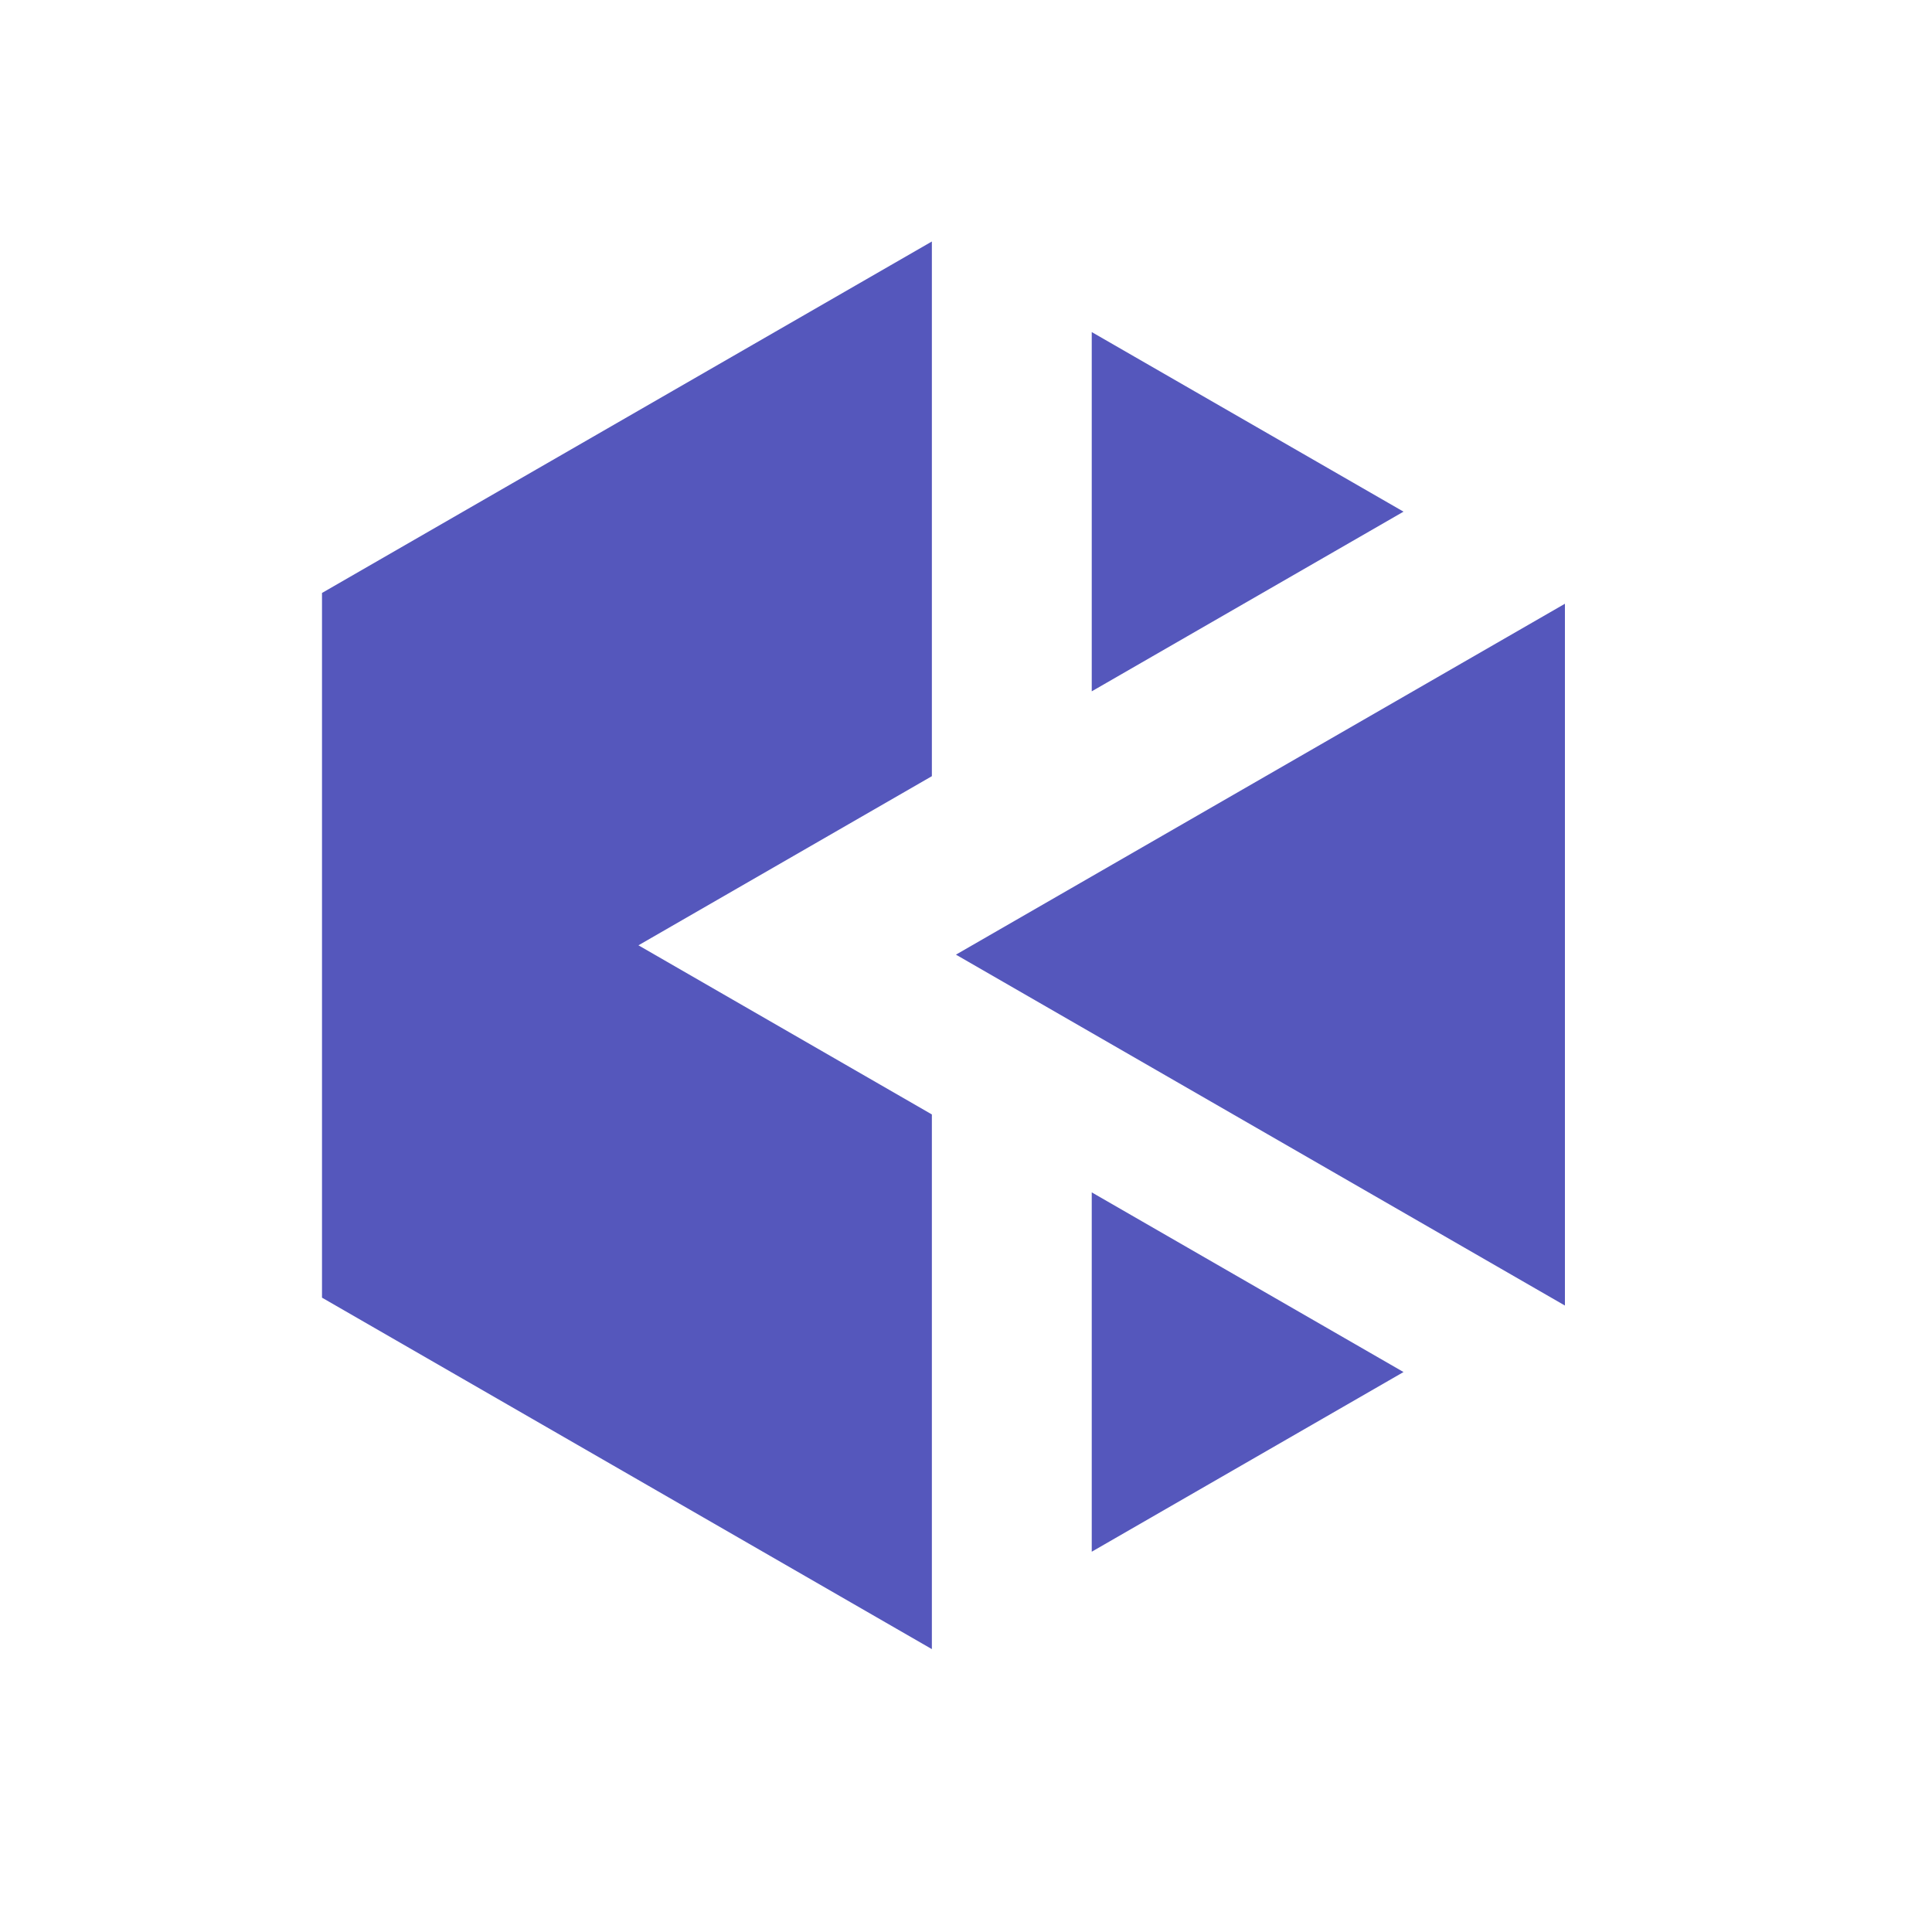
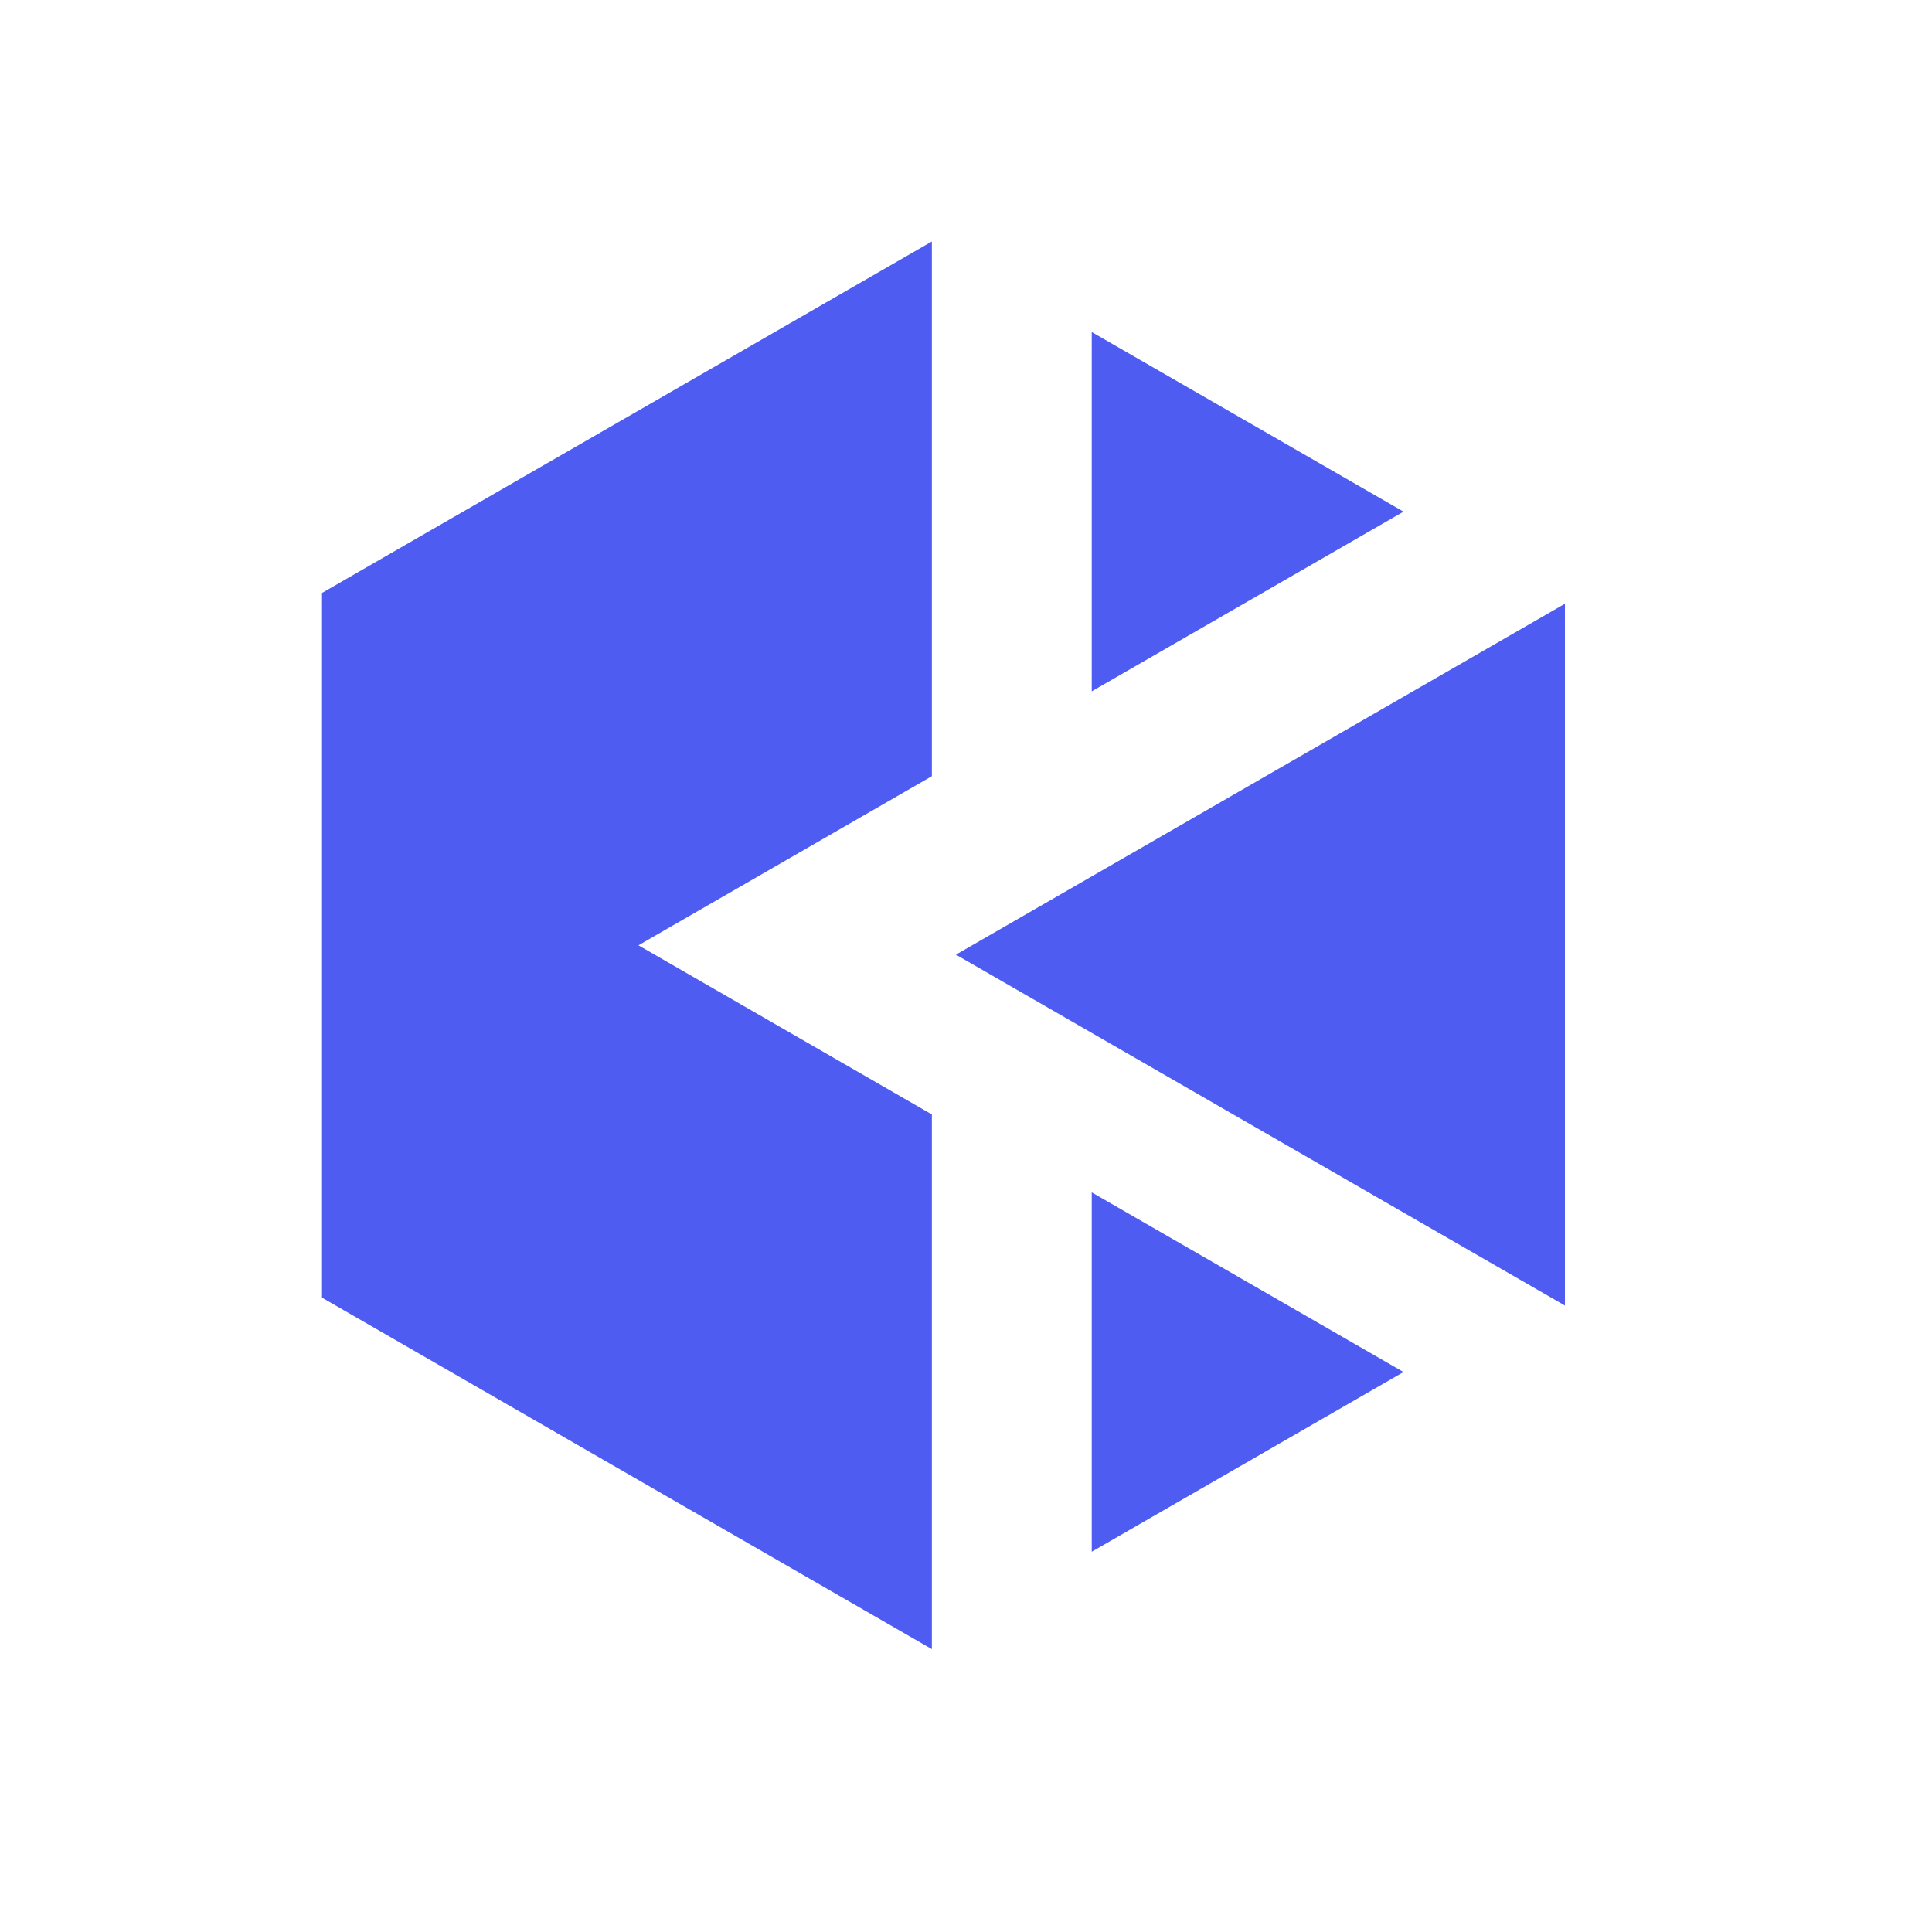
<svg xmlns="http://www.w3.org/2000/svg" width="24" height="24" viewBox="0 0 24 24" fill="none">
-   <path fill-rule="evenodd" clip-rule="evenodd" d="M11.576 3L4 7.366L4 16.12L11.576 20.486L11.576 13.844L7.931 11.743L11.576 9.642V3ZM13.562 4.125L17.435 6.356L13.562 8.588L13.562 4.125ZM13.562 14.812L17.435 17.044L13.562 19.276L13.562 14.812ZM19.44 16.218L11.875 11.859L19.44 7.5V16.218Z" fill="#5557bc" />
+   <path fill-rule="evenodd" clip-rule="evenodd" d="M11.576 3L4 7.366L4 16.12L11.576 20.486L11.576 13.844L7.931 11.743L11.576 9.642V3ZM13.562 4.125L17.435 6.356L13.562 8.588L13.562 4.125ZM13.562 14.812L17.435 17.044L13.562 19.276L13.562 14.812ZM19.44 16.218L11.875 11.859L19.44 7.5V16.218Z" fill="#4e5cf1" />
</svg>
